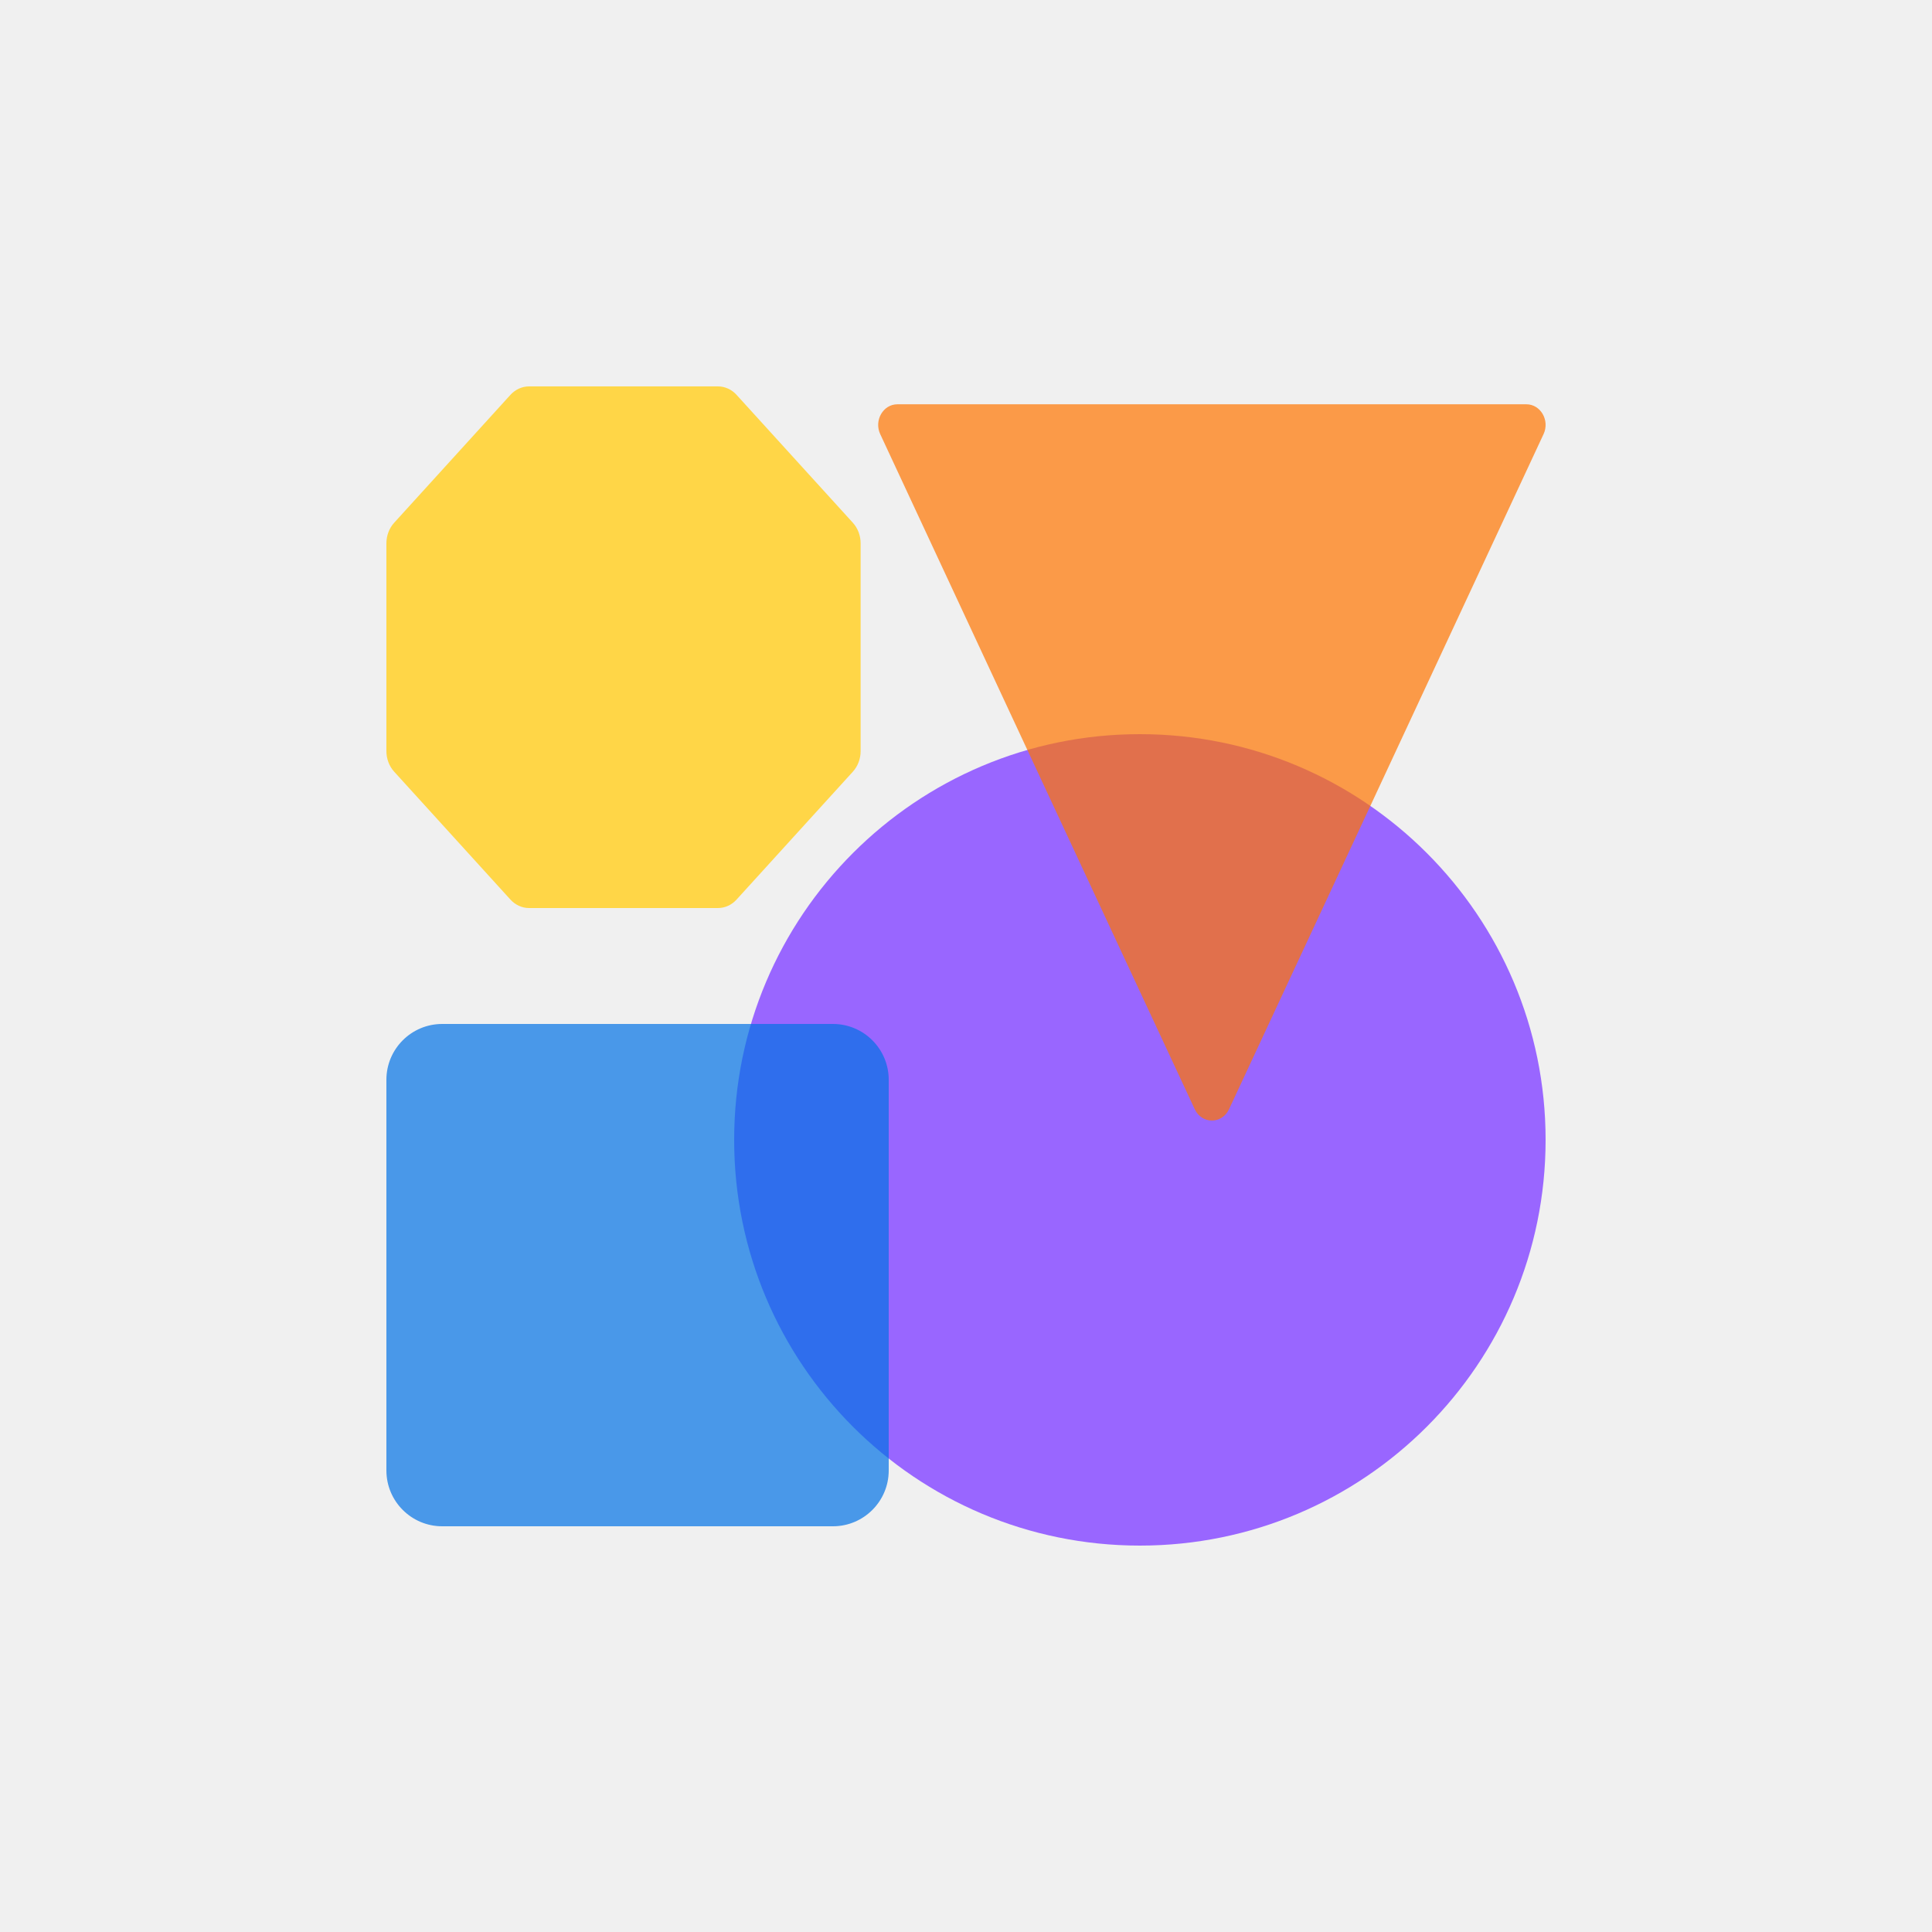
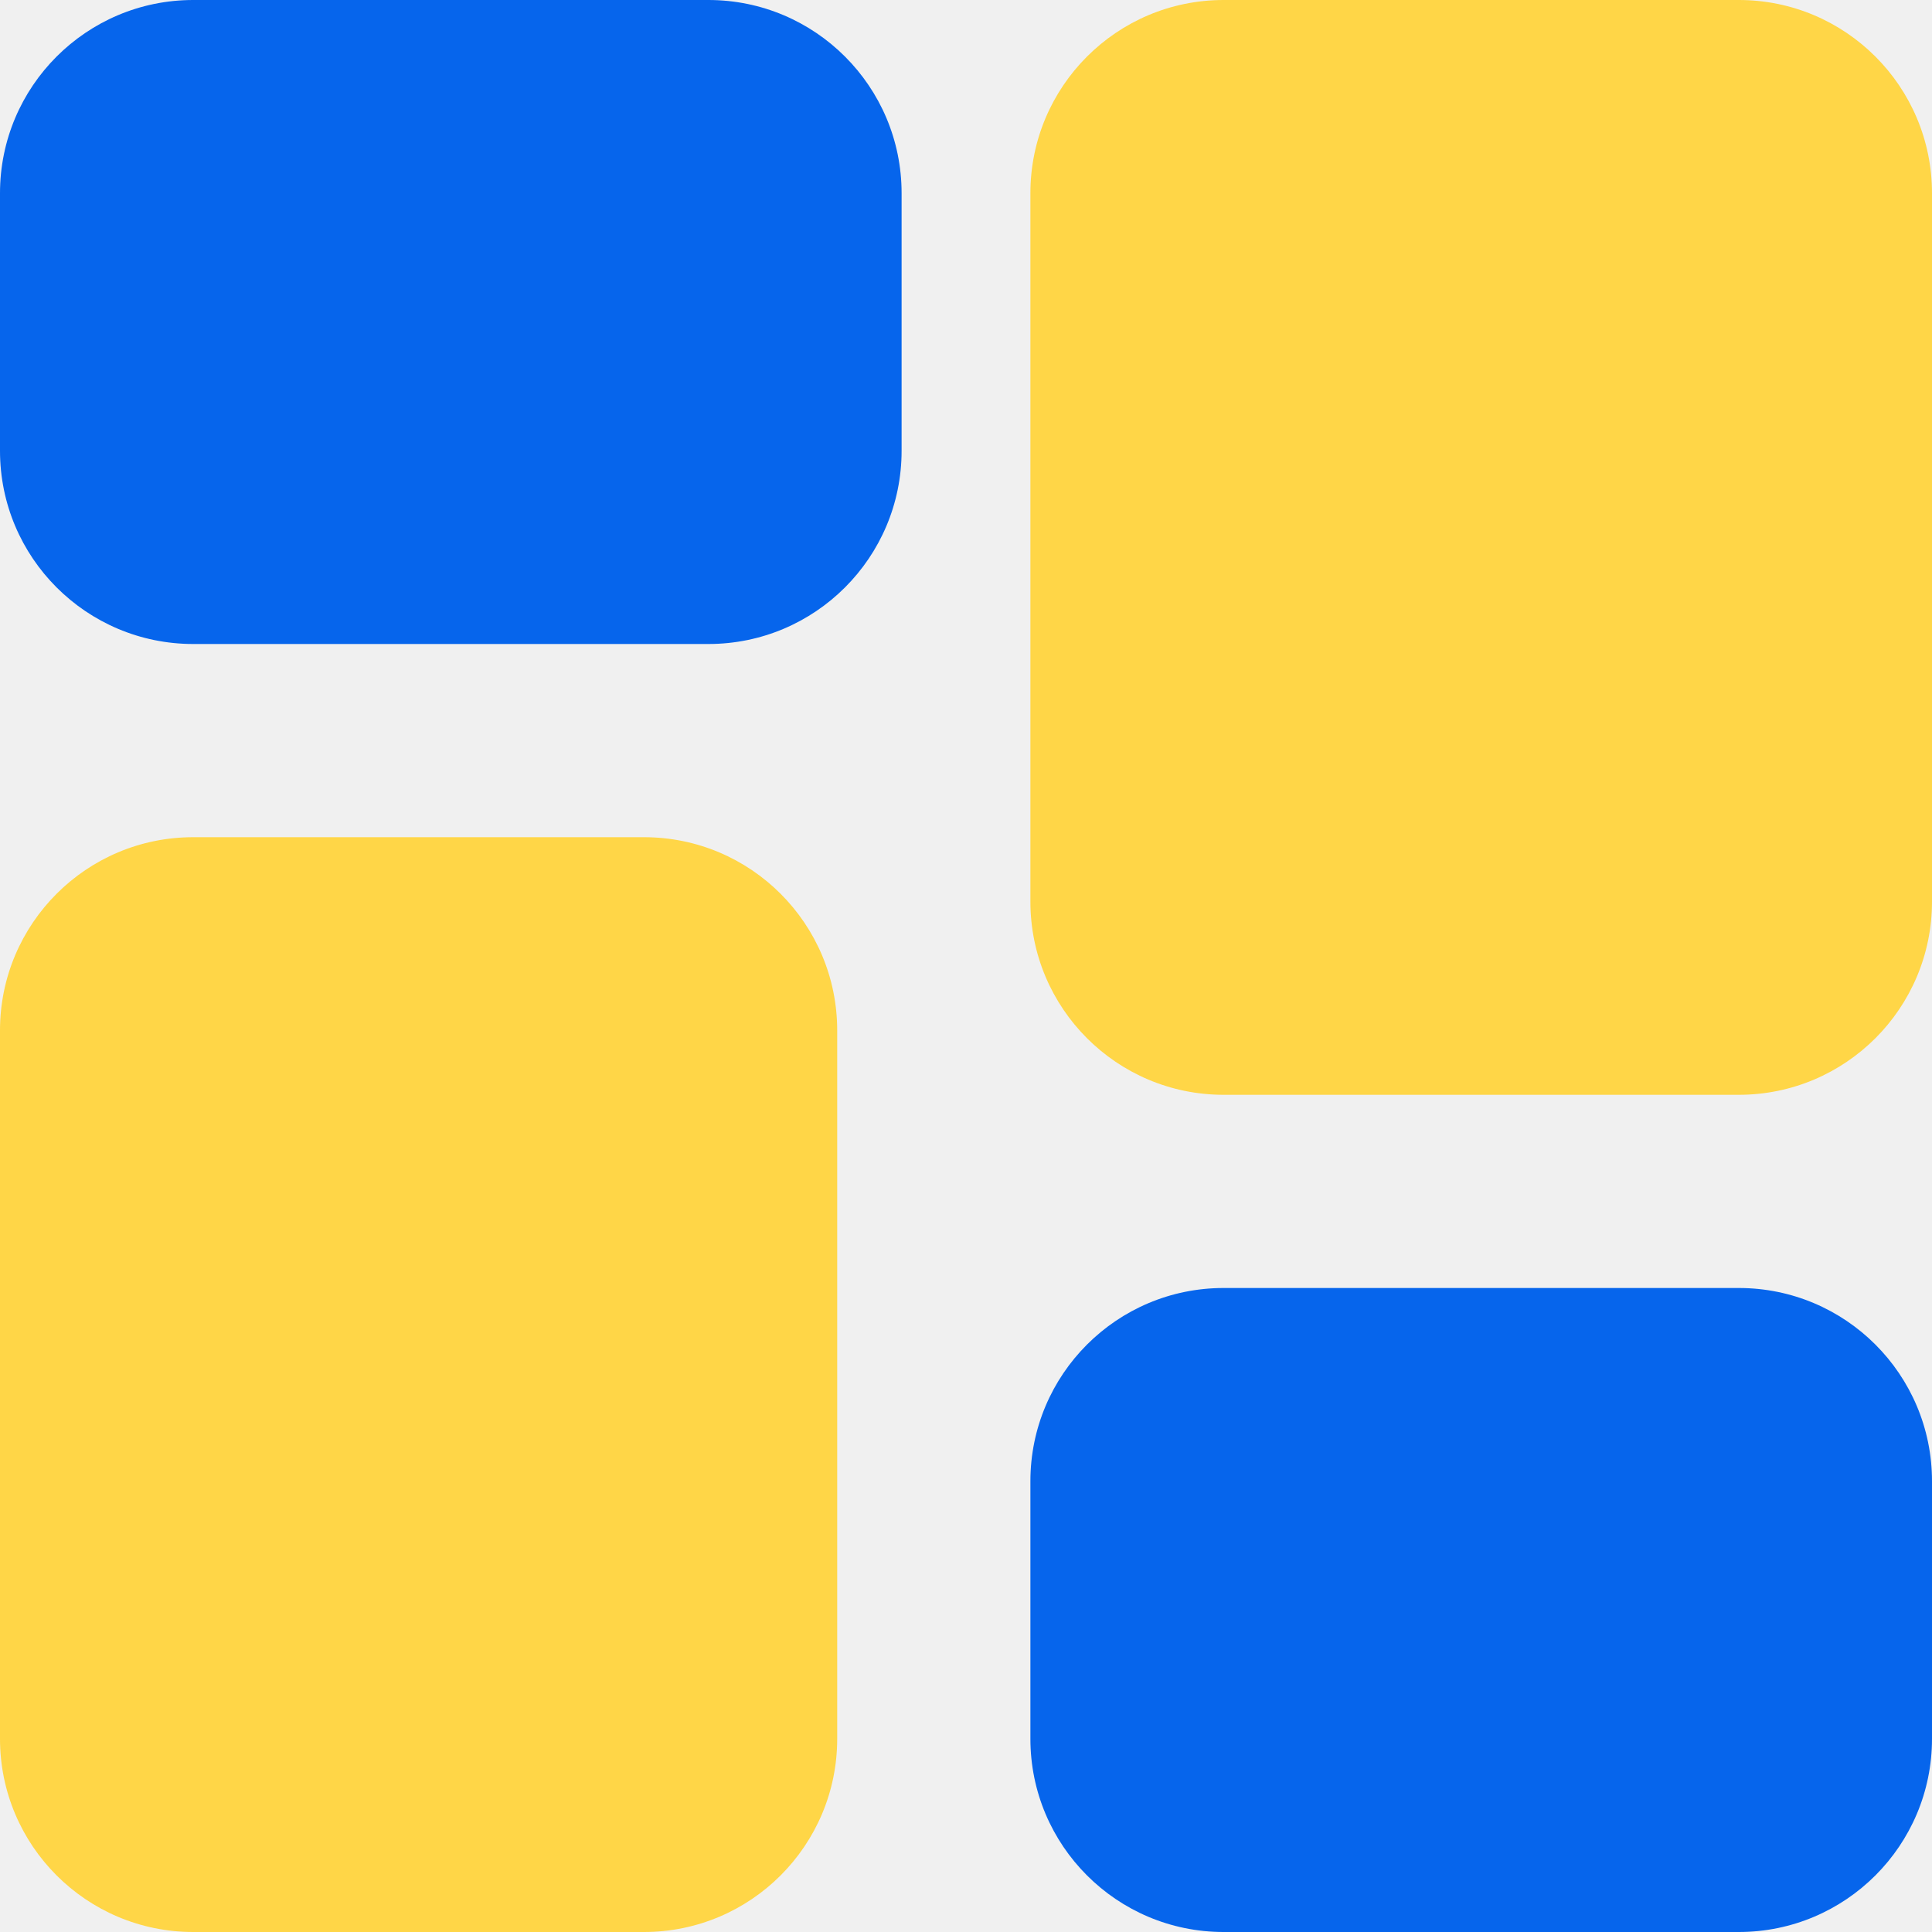
- <svg xmlns="http://www.w3.org/2000/svg" width="50" height="50" viewBox="0 0 50 50" fill="none">
-   <g clip-path="url(#clip0_743_9215)">
-     <path d="M19 29.5C19 23.701 23.701 19 29.5 19C35.299 19 40 23.701 40 29.5C40 35.299 35.299 40 29.5 40C23.701 40 19 35.299 19 29.5Z" fill="#9966FF" />
-     <path d="M10 27.944C10 27.147 10.647 26.5 11.444 26.5H21.556C22.353 26.5 23 27.147 23 27.944V38.056C23 38.853 22.353 39.5 21.556 39.5H11.444C10.647 39.5 10 38.853 10 38.056V27.944Z" fill="#0273E6" fill-opacity="0.7" />
-     <path d="M18.581 10H13.691C13.511 10 13.337 10.079 13.209 10.22L10.2 13.53C10.072 13.671 10 13.862 10 14.061V19.439C10 19.638 10.072 19.829 10.2 19.97L13.209 23.28C13.337 23.421 13.511 23.5 13.691 23.5H18.581C18.762 23.5 18.936 23.421 19.063 23.28L22.073 19.97C22.201 19.829 22.273 19.638 22.273 19.439V14.061C22.273 13.862 22.201 13.671 22.073 13.53L19.063 10.22C18.936 10.079 18.762 10 18.581 10Z" fill="#FFD647" />
-     <path d="M31.808 28.705C31.625 29.098 31.102 29.098 30.919 28.705L22.78 11.235C22.615 10.881 22.855 10.463 23.225 10.463L39.502 10.463C39.872 10.463 40.112 10.881 39.947 11.235L31.808 28.705Z" fill="#FF7600" fill-opacity="0.7" />
+ <svg xmlns="http://www.w3.org/2000/svg" width="30" height="30" viewBox="0 0 30 30" fill="none">
+   <g clip-path="url(#clip0_1508_14390)">
+     <rect width="14" height="10" rx="3" fill="#0665EC" />
+     <rect x="16" width="14" height="17" rx="3" fill="#FFD647" />
+     <rect x="16" y="20" width="14" height="10" rx="3" fill="#0665EC" />
+     <rect y="13" width="13" height="17" rx="3" fill="#FFD647" />
  </g>
  <defs>
-     <clipPath id="clip0_743_9215">
-       <rect width="30" height="30" fill="white" transform="translate(10 10)" />
+     <clipPath id="clip0_1508_14390">
+       <rect width="30" height="30" fill="white" />
    </clipPath>
  </defs>
</svg>
